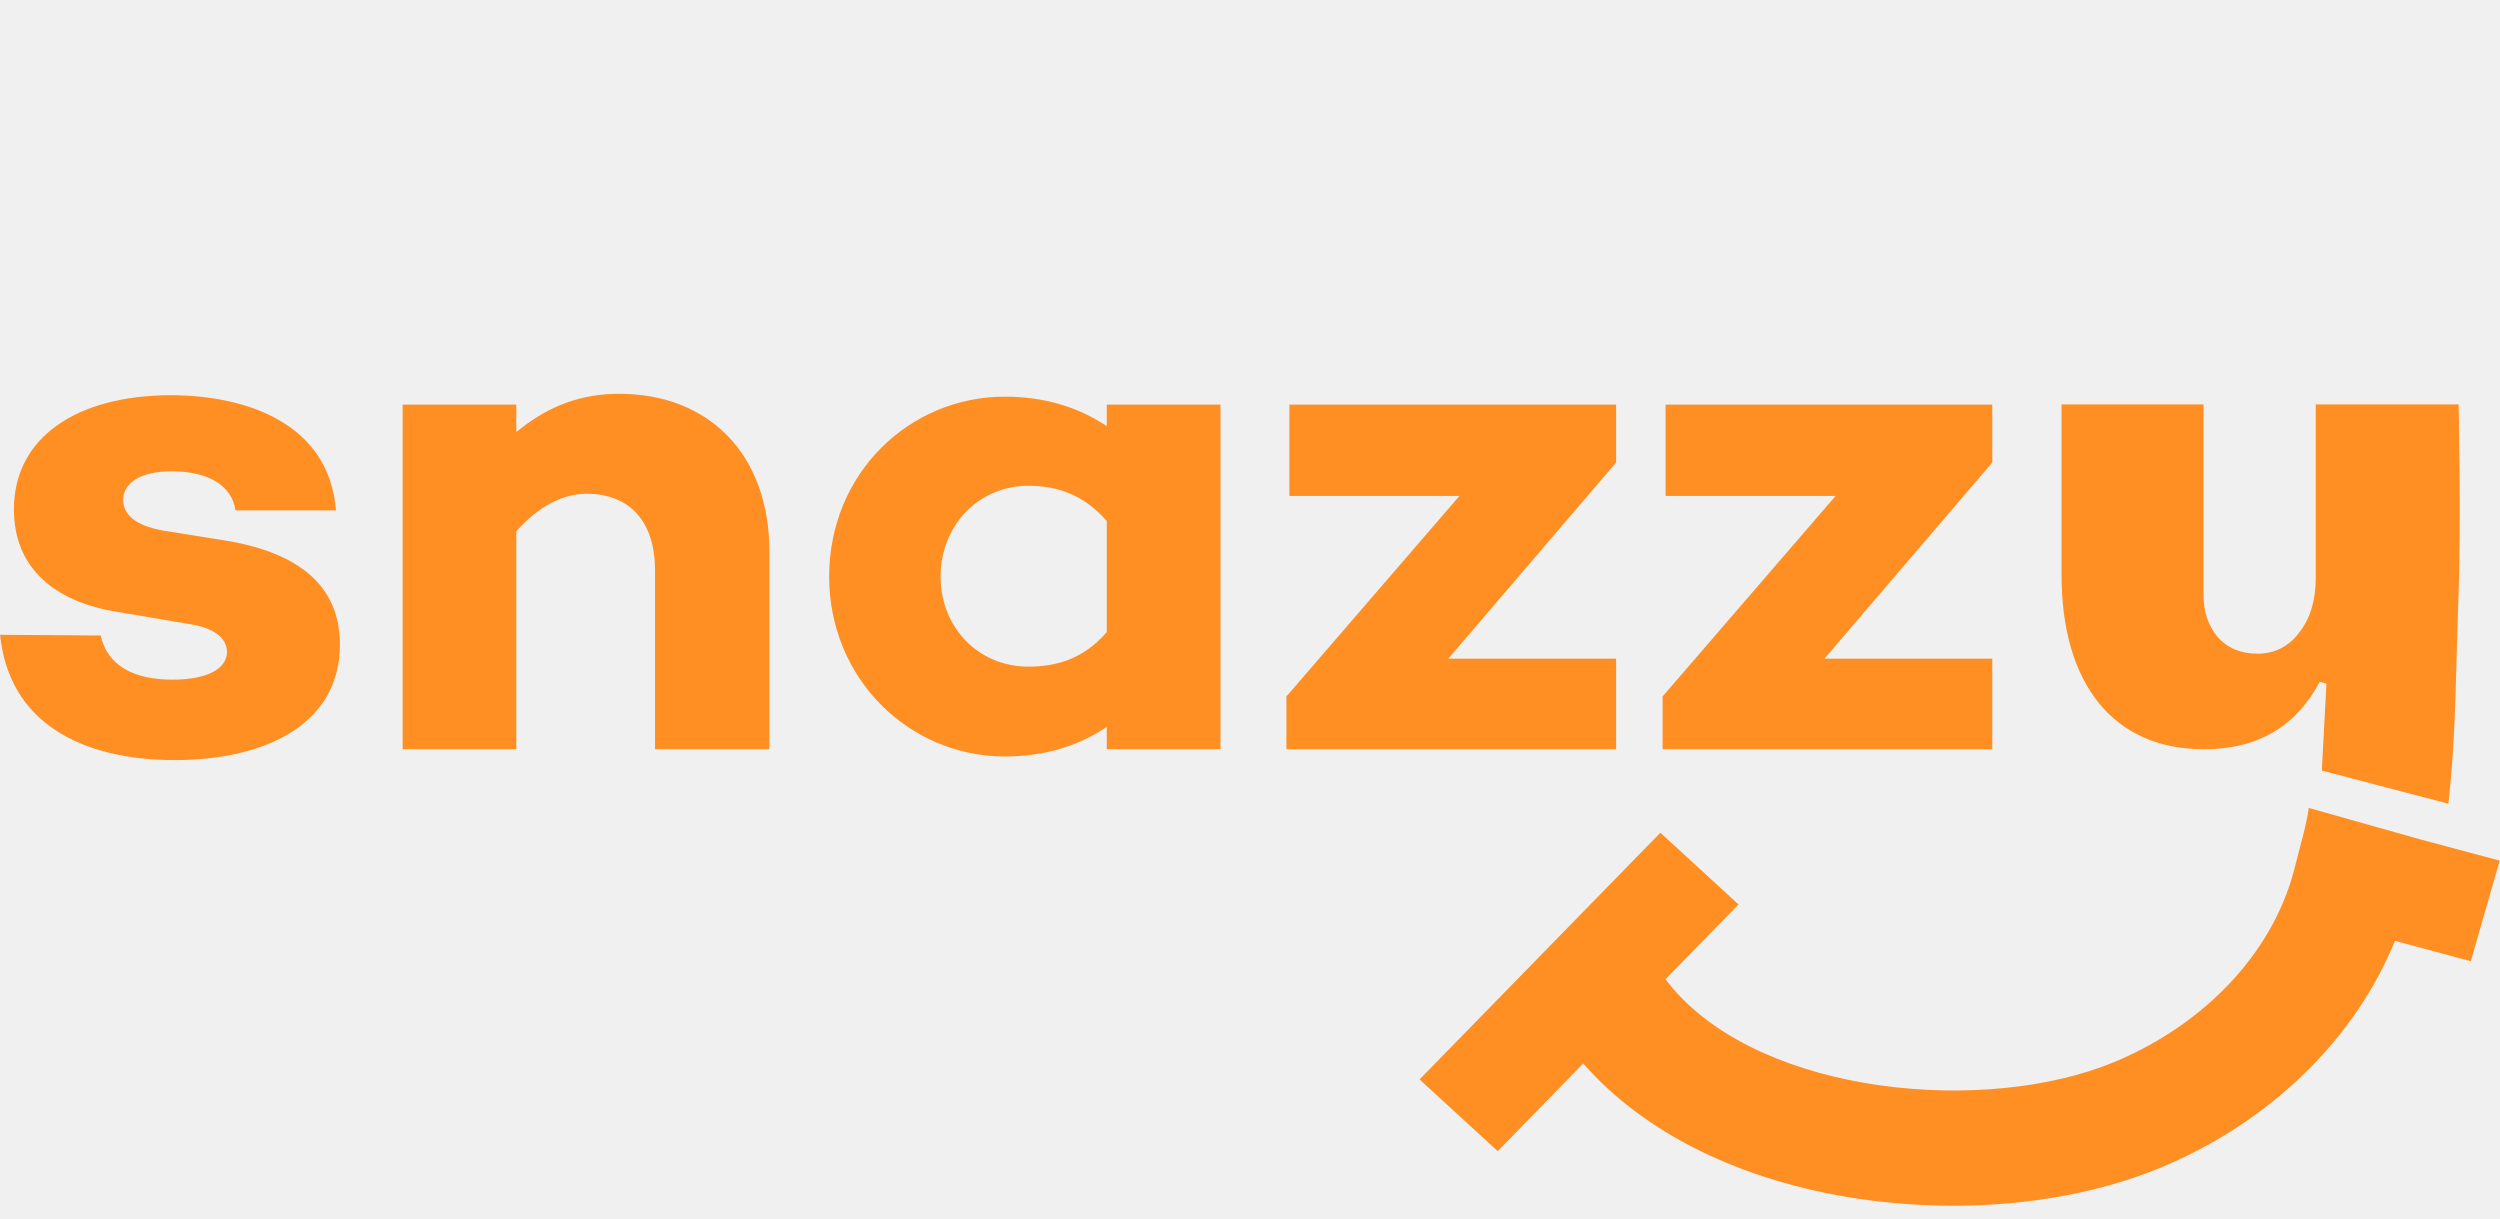
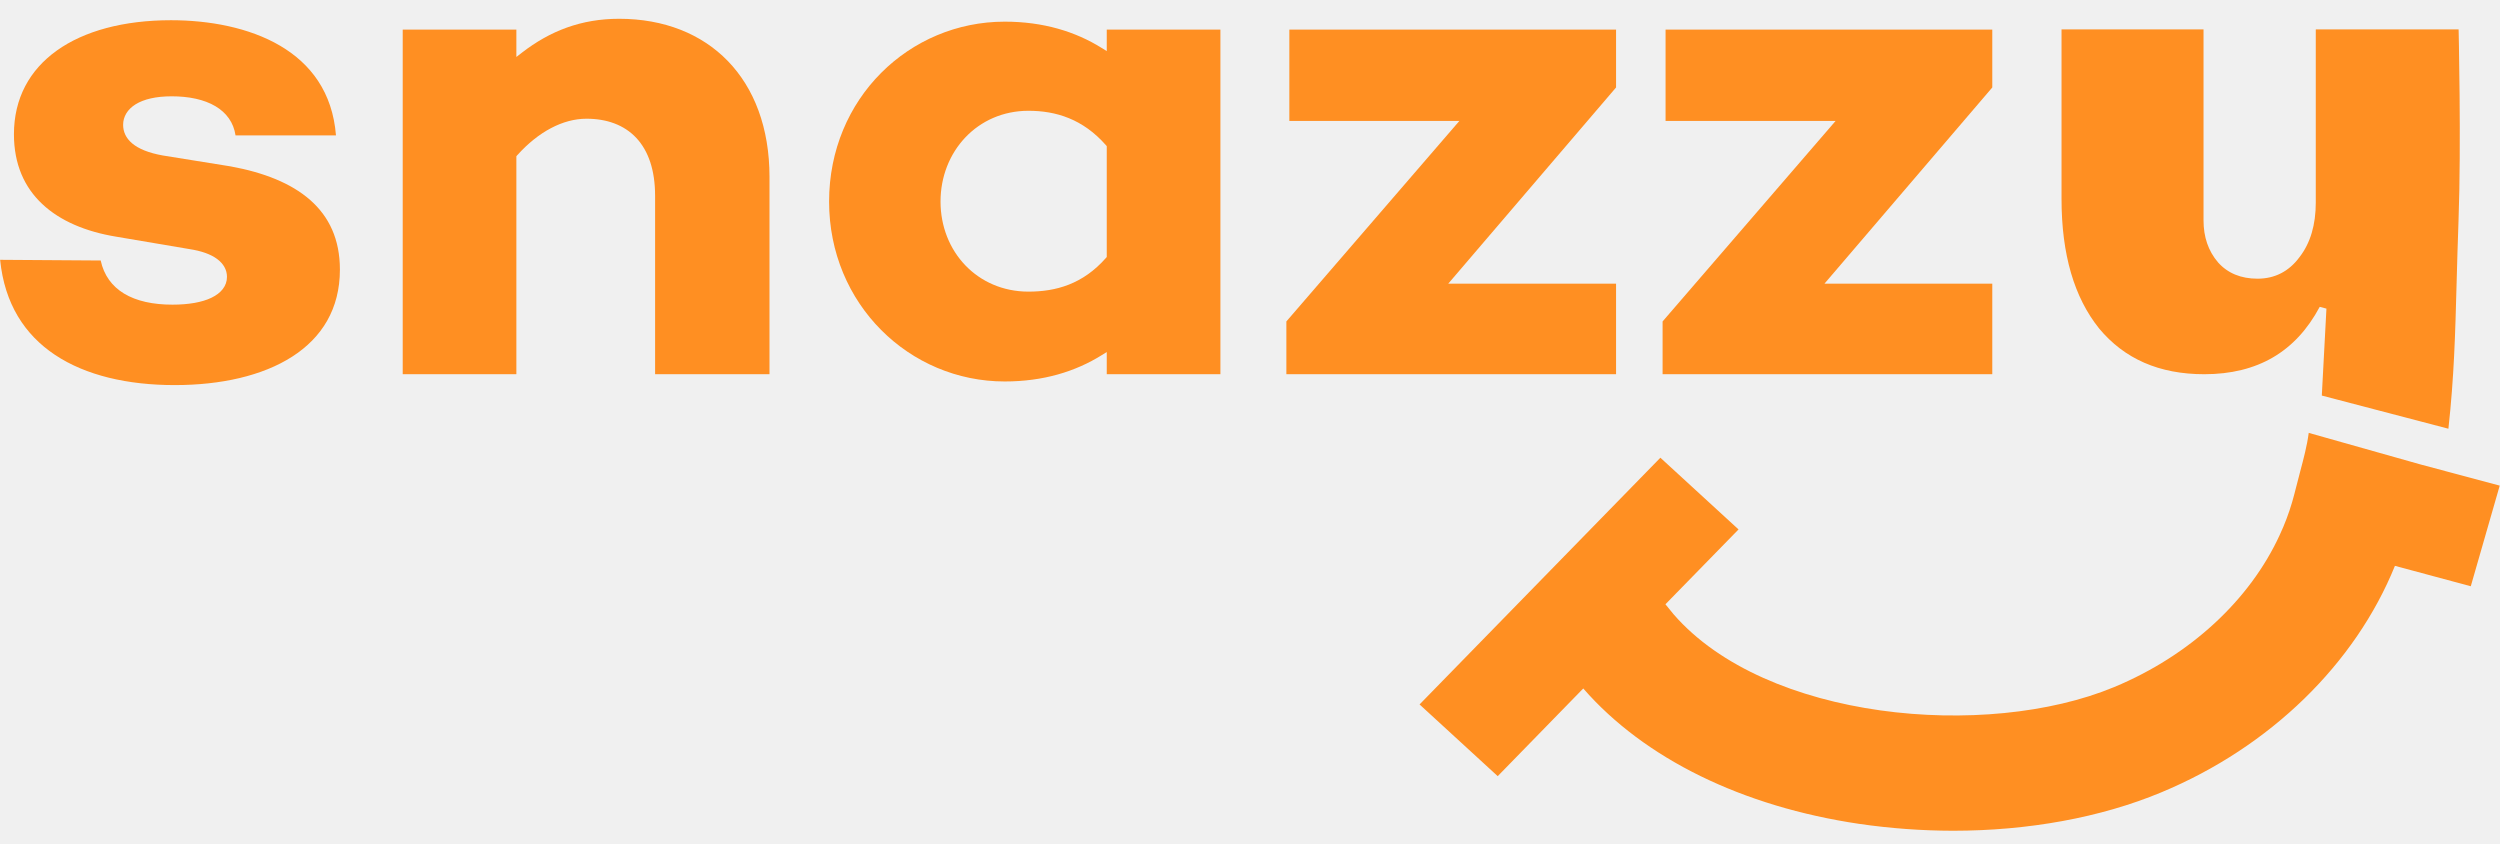
- <svg xmlns="http://www.w3.org/2000/svg" width="80" height="39" viewBox="0 0 80 39" fill="none">
-   <path d="M10.751 16.332C10.641 14.948 9.937 14.037 8.968 13.466C7.969 12.877 6.683 12.647 5.471 12.647C3.954 12.647 2.695 12.991 1.819 13.617C0.946 14.241 0.446 15.148 0.446 16.296C0.446 17.255 0.78 17.992 1.352 18.529C1.926 19.07 2.747 19.416 3.731 19.576L3.731 19.576L6.057 19.97L6.058 19.97C6.447 20.029 6.745 20.137 6.948 20.288C7.154 20.44 7.263 20.637 7.263 20.859C7.263 21.154 7.073 21.38 6.768 21.527C6.466 21.673 6.038 21.749 5.519 21.749C4.901 21.749 4.369 21.637 3.966 21.392C3.582 21.158 3.324 20.807 3.222 20.336L0.004 20.314C0.144 21.719 0.791 22.709 1.757 23.354C2.752 24.018 4.094 24.323 5.59 24.323C7.074 24.323 8.399 24.024 9.35 23.413C10.296 22.806 10.877 21.888 10.877 20.627C10.877 19.658 10.531 18.934 9.928 18.402C9.322 17.867 8.447 17.519 7.377 17.324L5.215 16.977L5.214 16.976C4.754 16.894 4.436 16.761 4.233 16.591C4.025 16.418 3.94 16.21 3.94 15.995C3.94 15.736 4.075 15.502 4.339 15.338C4.6 15.176 4.985 15.082 5.495 15.082C6.041 15.082 6.531 15.182 6.898 15.401C7.243 15.607 7.475 15.917 7.537 16.332H10.751Z" fill="#FF8F22" />
-   <path d="M16.522 13.823V12.948H12.885V23.975H16.522V16.999L16.548 16.97C17.226 16.215 18.012 15.8 18.765 15.8C19.417 15.8 19.971 15.998 20.361 16.415C20.749 16.831 20.961 17.449 20.961 18.265V23.975H24.622V17.663C24.622 16.085 24.13 14.821 23.288 13.952C22.447 13.084 21.246 12.601 19.811 12.601C18.602 12.601 17.603 12.985 16.693 13.69L16.522 13.823Z" fill="#FF8F22" />
-   <path fill-rule="evenodd" clip-rule="evenodd" d="M35.417 12.948V13.635L35.255 13.534C34.417 13.012 33.392 12.693 32.153 12.693C29.102 12.693 26.533 15.146 26.533 18.45C26.533 21.731 29.102 24.207 32.153 24.207C33.392 24.207 34.417 23.888 35.255 23.366L35.417 23.265V23.975H39.055V12.948H35.417ZM35.392 16.646L35.417 16.675V20.225L35.392 20.254C34.655 21.093 33.791 21.332 32.913 21.332C31.28 21.332 30.099 20.052 30.099 18.45C30.099 16.849 31.279 15.545 32.913 15.545C33.793 15.545 34.656 15.809 35.392 16.646Z" fill="#FF8F22" />
-   <path d="M51.716 21.077H46.346L51.716 14.8V12.948H41.261V15.869H46.703L41.166 22.286V23.975H51.716V21.077Z" fill="#FF8F22" />
-   <path d="M63.753 21.077H58.383L63.753 14.8V12.948H53.298V15.869H58.74L53.203 22.286V23.975H63.753V21.077Z" fill="#FF8F22" />
-   <path d="M79.991 27.54L79.065 30.76L76.638 30.107C75.368 33.24 72.648 35.907 69.155 37.358C67.22 38.164 64.897 38.584 62.499 38.584C61.495 38.582 60.493 38.509 59.501 38.365C55.754 37.812 52.62 36.275 50.664 34.031L47.927 36.837L45.426 34.542L53.132 26.647L55.633 28.943L53.294 31.337C53.383 31.448 53.471 31.557 53.559 31.662C56.504 35.049 63.553 35.689 67.654 33.986C70.087 32.974 71.997 31.2 72.953 29.115C73.11 28.778 73.241 28.431 73.346 28.075L73.358 28.033C73.398 27.89 73.438 27.746 73.474 27.598C73.514 27.431 73.559 27.263 73.605 27.092L73.605 27.092C73.714 26.681 73.826 26.262 73.879 25.853L77.477 26.868L79.991 27.54Z" fill="#FF8F22" />
-   <path d="M74.231 21.819L74.446 21.876C74.405 22.638 74.367 23.355 74.339 23.883C74.332 24.015 74.326 24.135 74.32 24.241L74.298 24.658L78.349 25.719C78.531 24.063 78.568 22.677 78.612 21.046V21.046C78.629 20.426 78.646 19.771 78.673 19.052C78.718 17.84 78.718 16.285 78.707 15.032C78.701 14.406 78.693 13.856 78.686 13.462C78.682 13.265 78.679 13.108 78.677 12.999L78.675 12.94H74.105V18.48C74.105 19.191 73.935 19.778 73.583 20.23C73.245 20.685 72.795 20.918 72.241 20.918C71.713 20.918 71.286 20.745 70.973 20.392L70.972 20.391L70.972 20.39C70.665 20.027 70.514 19.58 70.514 19.056V12.94H65.969V18.369C65.969 20.141 66.374 21.517 67.171 22.51C67.98 23.485 69.097 23.975 70.537 23.975C71.391 23.975 72.122 23.794 72.734 23.437C73.346 23.08 73.845 22.542 74.231 21.819Z" fill="#FF8F22" />
-   <path d="M78.721 21.192C78.722 21.143 78.723 21.094 78.725 21.045L78.724 21.055C78.723 21.101 78.722 21.146 78.721 21.192Z" fill="#FF8F22" />
+ <svg xmlns="http://www.w3.org/2000/svg" width="80" height="27" viewBox="0 0 80 27" fill="none">
+   <g clip-path="url(#clip0_897_15617)">
+     <path d="M10.751 4.332C10.641 2.948 9.937 2.037 8.968 1.466C7.969 0.877 6.683 0.647 5.471 0.647C3.954 0.647 2.695 0.991 1.819 1.617C0.946 2.241 0.446 3.148 0.446 4.296C0.446 5.255 0.78 5.992 1.352 6.529C1.926 7.069 2.747 7.416 3.731 7.576L6.057 7.97C6.447 8.029 6.745 8.137 6.948 8.288C7.154 8.44 7.263 8.637 7.263 8.859C7.263 9.154 7.073 9.38 6.768 9.527C6.466 9.673 6.038 9.749 5.519 9.749C4.901 9.749 4.369 9.637 3.966 9.392C3.582 9.158 3.324 8.807 3.222 8.336L0.004 8.314C0.144 9.719 0.791 10.709 1.757 11.354C2.752 12.018 4.094 12.323 5.59 12.323C7.074 12.323 8.399 12.024 9.35 11.413C10.296 10.806 10.877 9.888 10.877 8.627C10.877 7.658 10.531 6.934 9.928 6.402C9.322 5.867 8.447 5.519 7.377 5.324L5.215 4.976L5.214 4.976C4.754 4.894 4.436 4.761 4.233 4.591C4.025 4.418 3.94 4.21 3.94 3.995C3.94 3.736 4.075 3.502 4.339 3.338C4.6 3.176 4.985 3.082 5.495 3.082C6.041 3.082 6.531 3.182 6.898 3.401C7.243 3.607 7.475 3.917 7.537 4.332H10.751Z" fill="#FF8F22" />
+     <path d="M16.524 1.823V0.948H12.887V11.975H16.524V4.999L16.55 4.969C17.227 4.215 18.014 3.799 18.767 3.799C19.419 3.799 19.973 3.998 20.363 4.415C20.751 4.831 20.963 5.449 20.963 6.265V11.975H24.624V5.663C24.624 4.085 24.132 2.821 23.29 1.952C22.448 1.084 21.248 0.601 19.812 0.601C18.604 0.601 17.605 0.985 16.695 1.69L16.524 1.823Z" fill="#FF8F22" />
+     <path fill-rule="evenodd" clip-rule="evenodd" d="M35.416 0.948V1.635L35.253 1.534C34.416 1.012 33.39 0.693 32.151 0.693C29.1 0.693 26.531 3.146 26.531 6.45C26.531 9.732 29.1 12.207 32.151 12.207C33.39 12.207 34.416 11.888 35.253 11.366L35.416 11.265V11.975H39.053V0.948H35.416ZM35.39 4.646L35.416 4.675V8.225L35.39 8.254C34.653 9.093 33.789 9.332 32.911 9.332C31.278 9.332 30.097 8.052 30.097 6.45C30.097 4.849 31.277 3.545 32.911 3.545C33.791 3.545 34.654 3.809 35.39 4.646Z" fill="#FF8F22" />
+     <path d="M51.714 9.077H46.344L51.714 2.799V0.948H41.259V3.869H46.701L41.164 10.286V11.975H51.714V9.077Z" fill="#FF8F22" />
+     <path d="M63.753 9.077H58.383L63.753 2.799V0.948H53.298V3.869H58.74L53.203 10.286V11.975H63.753V9.077Z" fill="#FF8F22" />
+     <path d="M79.991 15.54L79.065 18.76L76.638 18.107C75.368 21.24 72.648 23.907 69.155 25.358C67.22 26.164 64.897 26.584 62.499 26.584C61.495 26.582 60.493 26.509 59.501 26.365C55.754 25.811 52.62 24.275 50.664 22.031L47.927 24.837L45.426 22.542L53.132 14.647L55.633 16.942L53.294 19.337C53.383 19.447 53.471 19.557 53.559 19.662C56.504 23.049 63.553 23.689 67.654 21.986C70.087 20.974 71.997 19.199 72.953 17.115C73.11 16.778 73.241 16.431 73.346 16.075L73.358 16.033C73.398 15.889 73.438 15.746 73.474 15.598C73.514 15.431 73.559 15.262 73.605 15.092C73.714 14.681 73.826 14.262 73.879 13.852L77.477 14.868L79.991 15.54Z" fill="#FF8F22" />
+     <path d="M74.231 9.819L74.446 9.876C74.405 10.638 74.367 11.356 74.339 11.883C74.332 12.015 74.326 12.135 74.32 12.241L74.298 12.658L78.349 13.719C78.531 12.063 78.568 10.677 78.612 9.046C78.629 8.426 78.646 7.771 78.673 7.052C78.718 5.84 78.718 4.285 78.707 3.032C78.701 2.406 78.692 1.856 78.686 1.462C78.682 1.266 78.679 1.108 78.677 1L78.675 0.94H74.105V6.48C74.105 7.191 73.934 7.778 73.583 8.23C73.245 8.685 72.795 8.918 72.241 8.918C71.713 8.918 71.286 8.745 70.973 8.392L70.972 8.391L70.972 8.39C70.664 8.028 70.513 7.58 70.513 7.056V0.94H65.969V6.369C65.969 8.141 66.374 9.517 67.171 10.51C67.98 11.485 69.097 11.975 70.537 11.975C71.391 11.975 72.122 11.794 72.734 11.437C73.346 11.08 73.845 10.542 74.231 9.819Z" fill="#FF8F22" />
+     <path d="M78.719 9.192C78.72 9.143 78.721 9.094 78.722 9.045L78.722 9.056C78.721 9.101 78.72 9.146 78.719 9.192Z" fill="#FF8F22" />
+   </g>
+   <defs>
+     <clipPath id="clip0_897_15617">
+       <rect width="80" height="27" fill="white" />
+     </clipPath>
+   </defs>
</svg>
